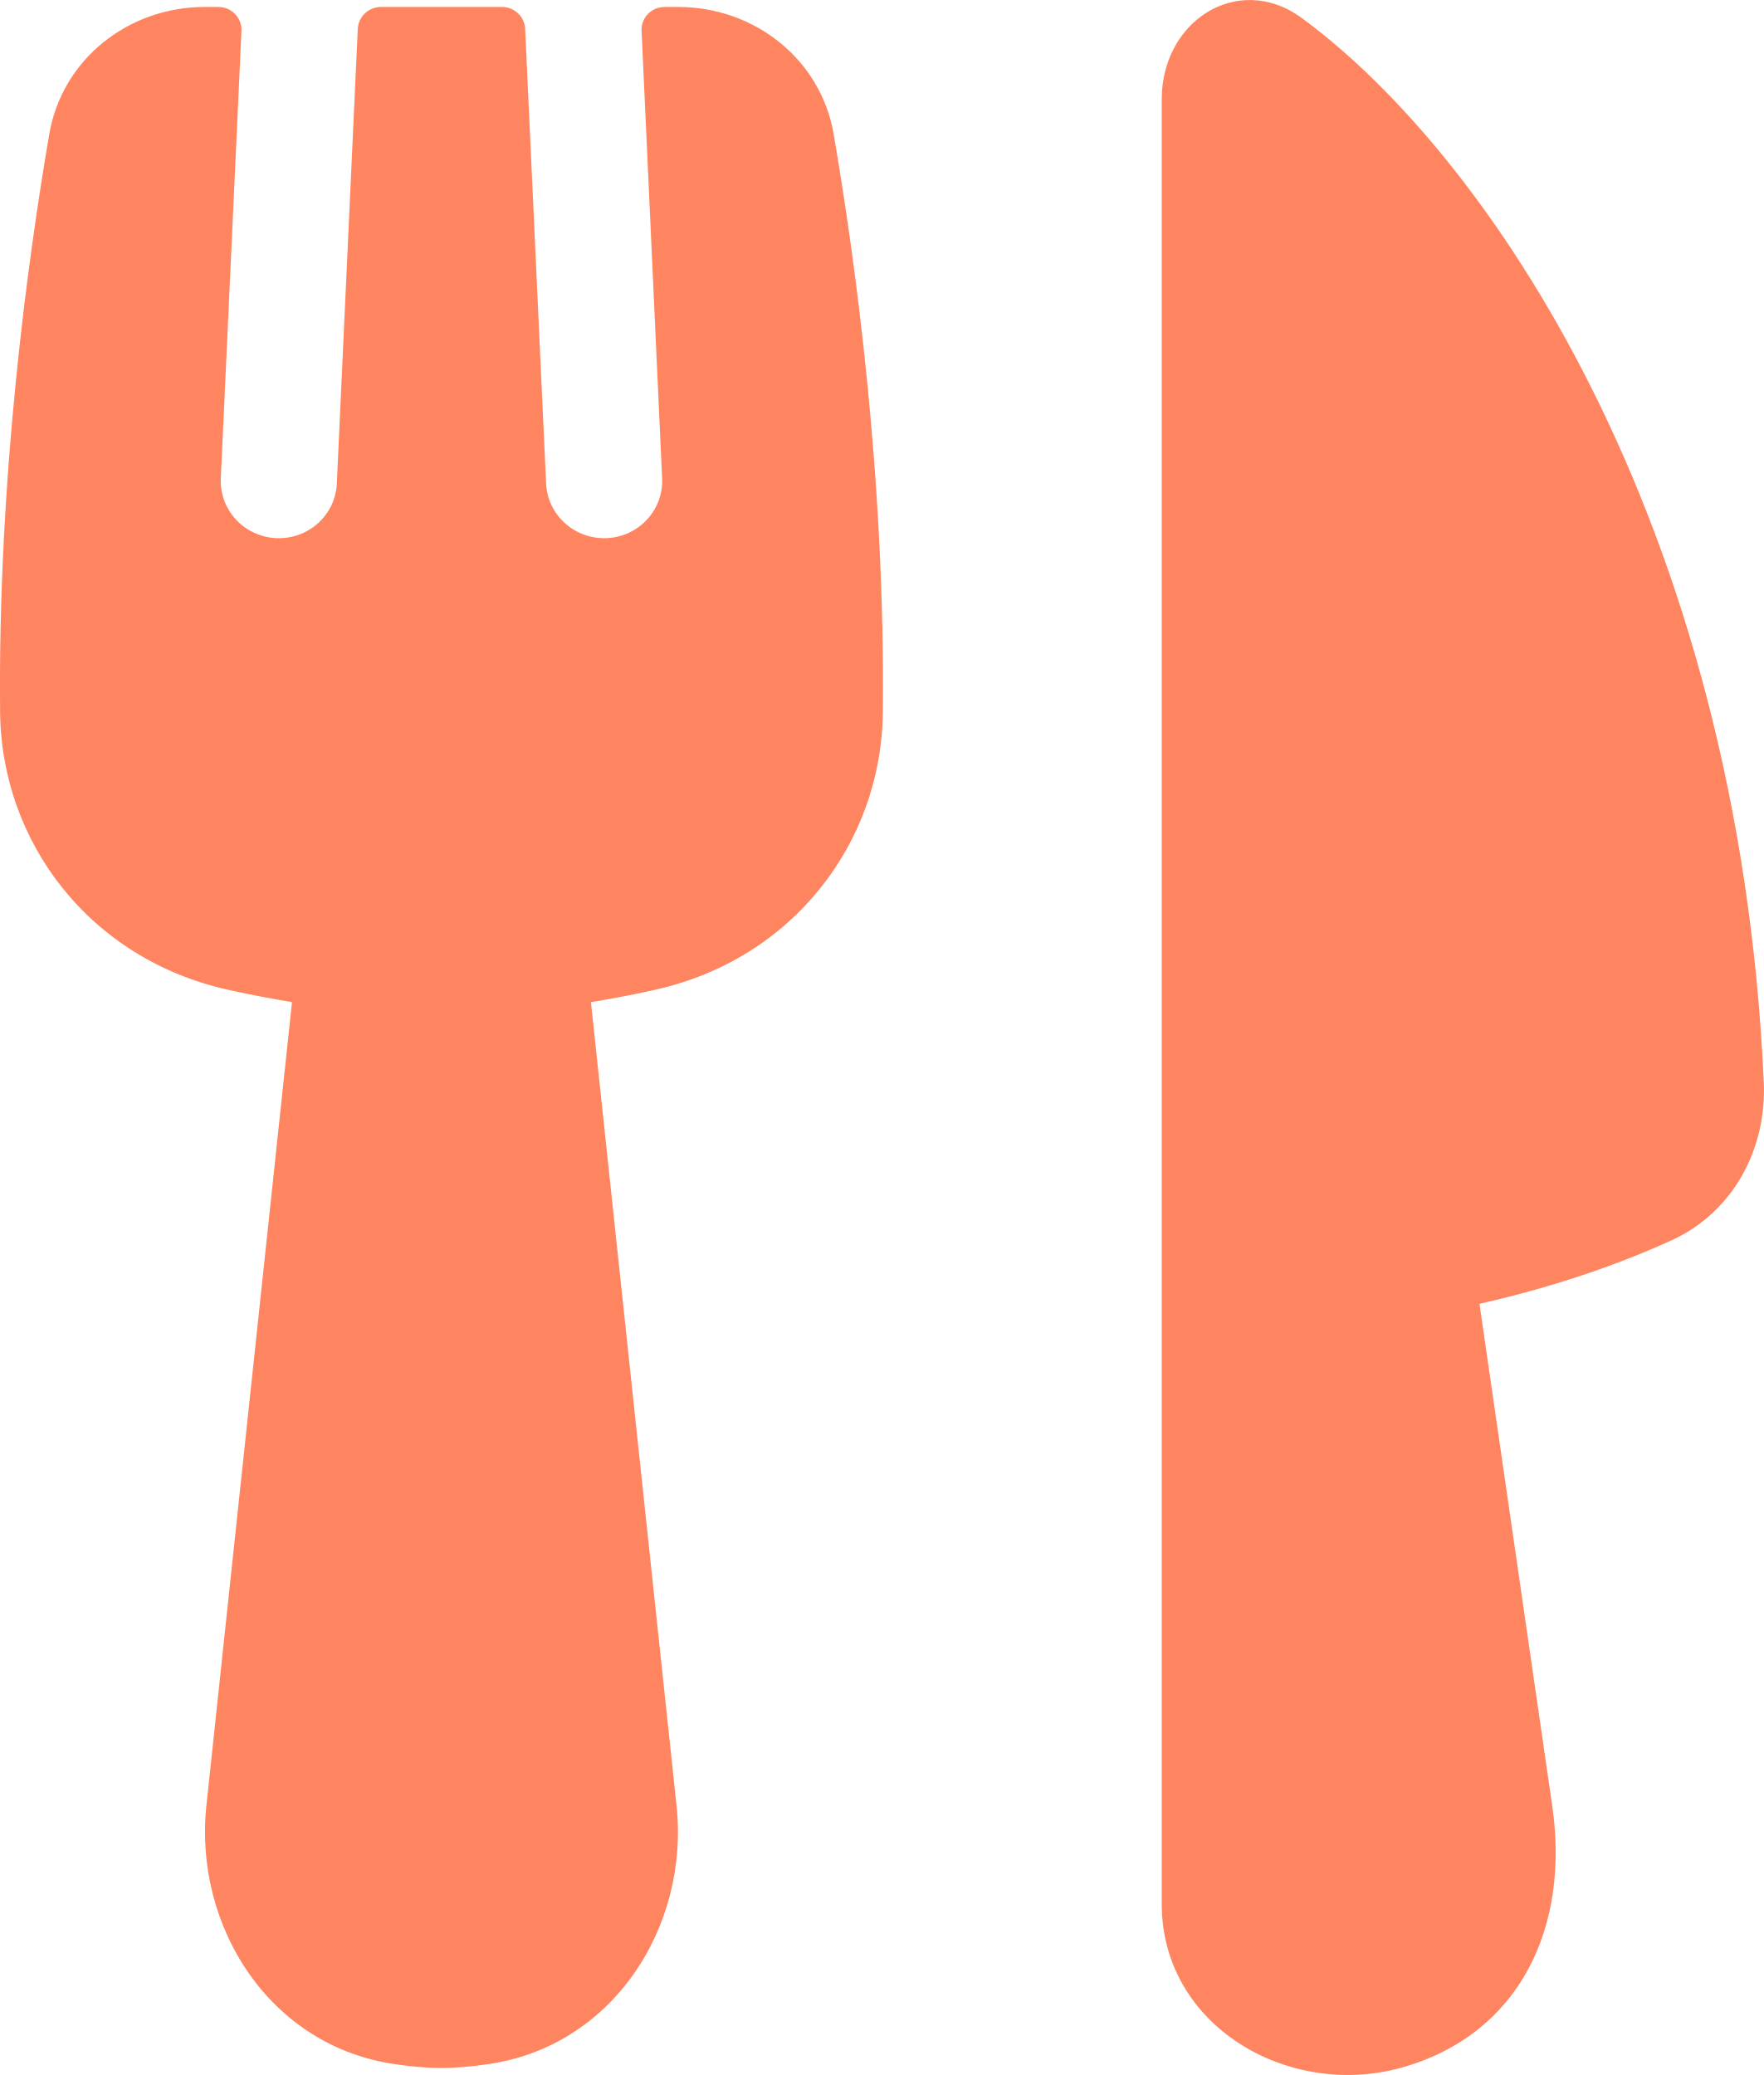
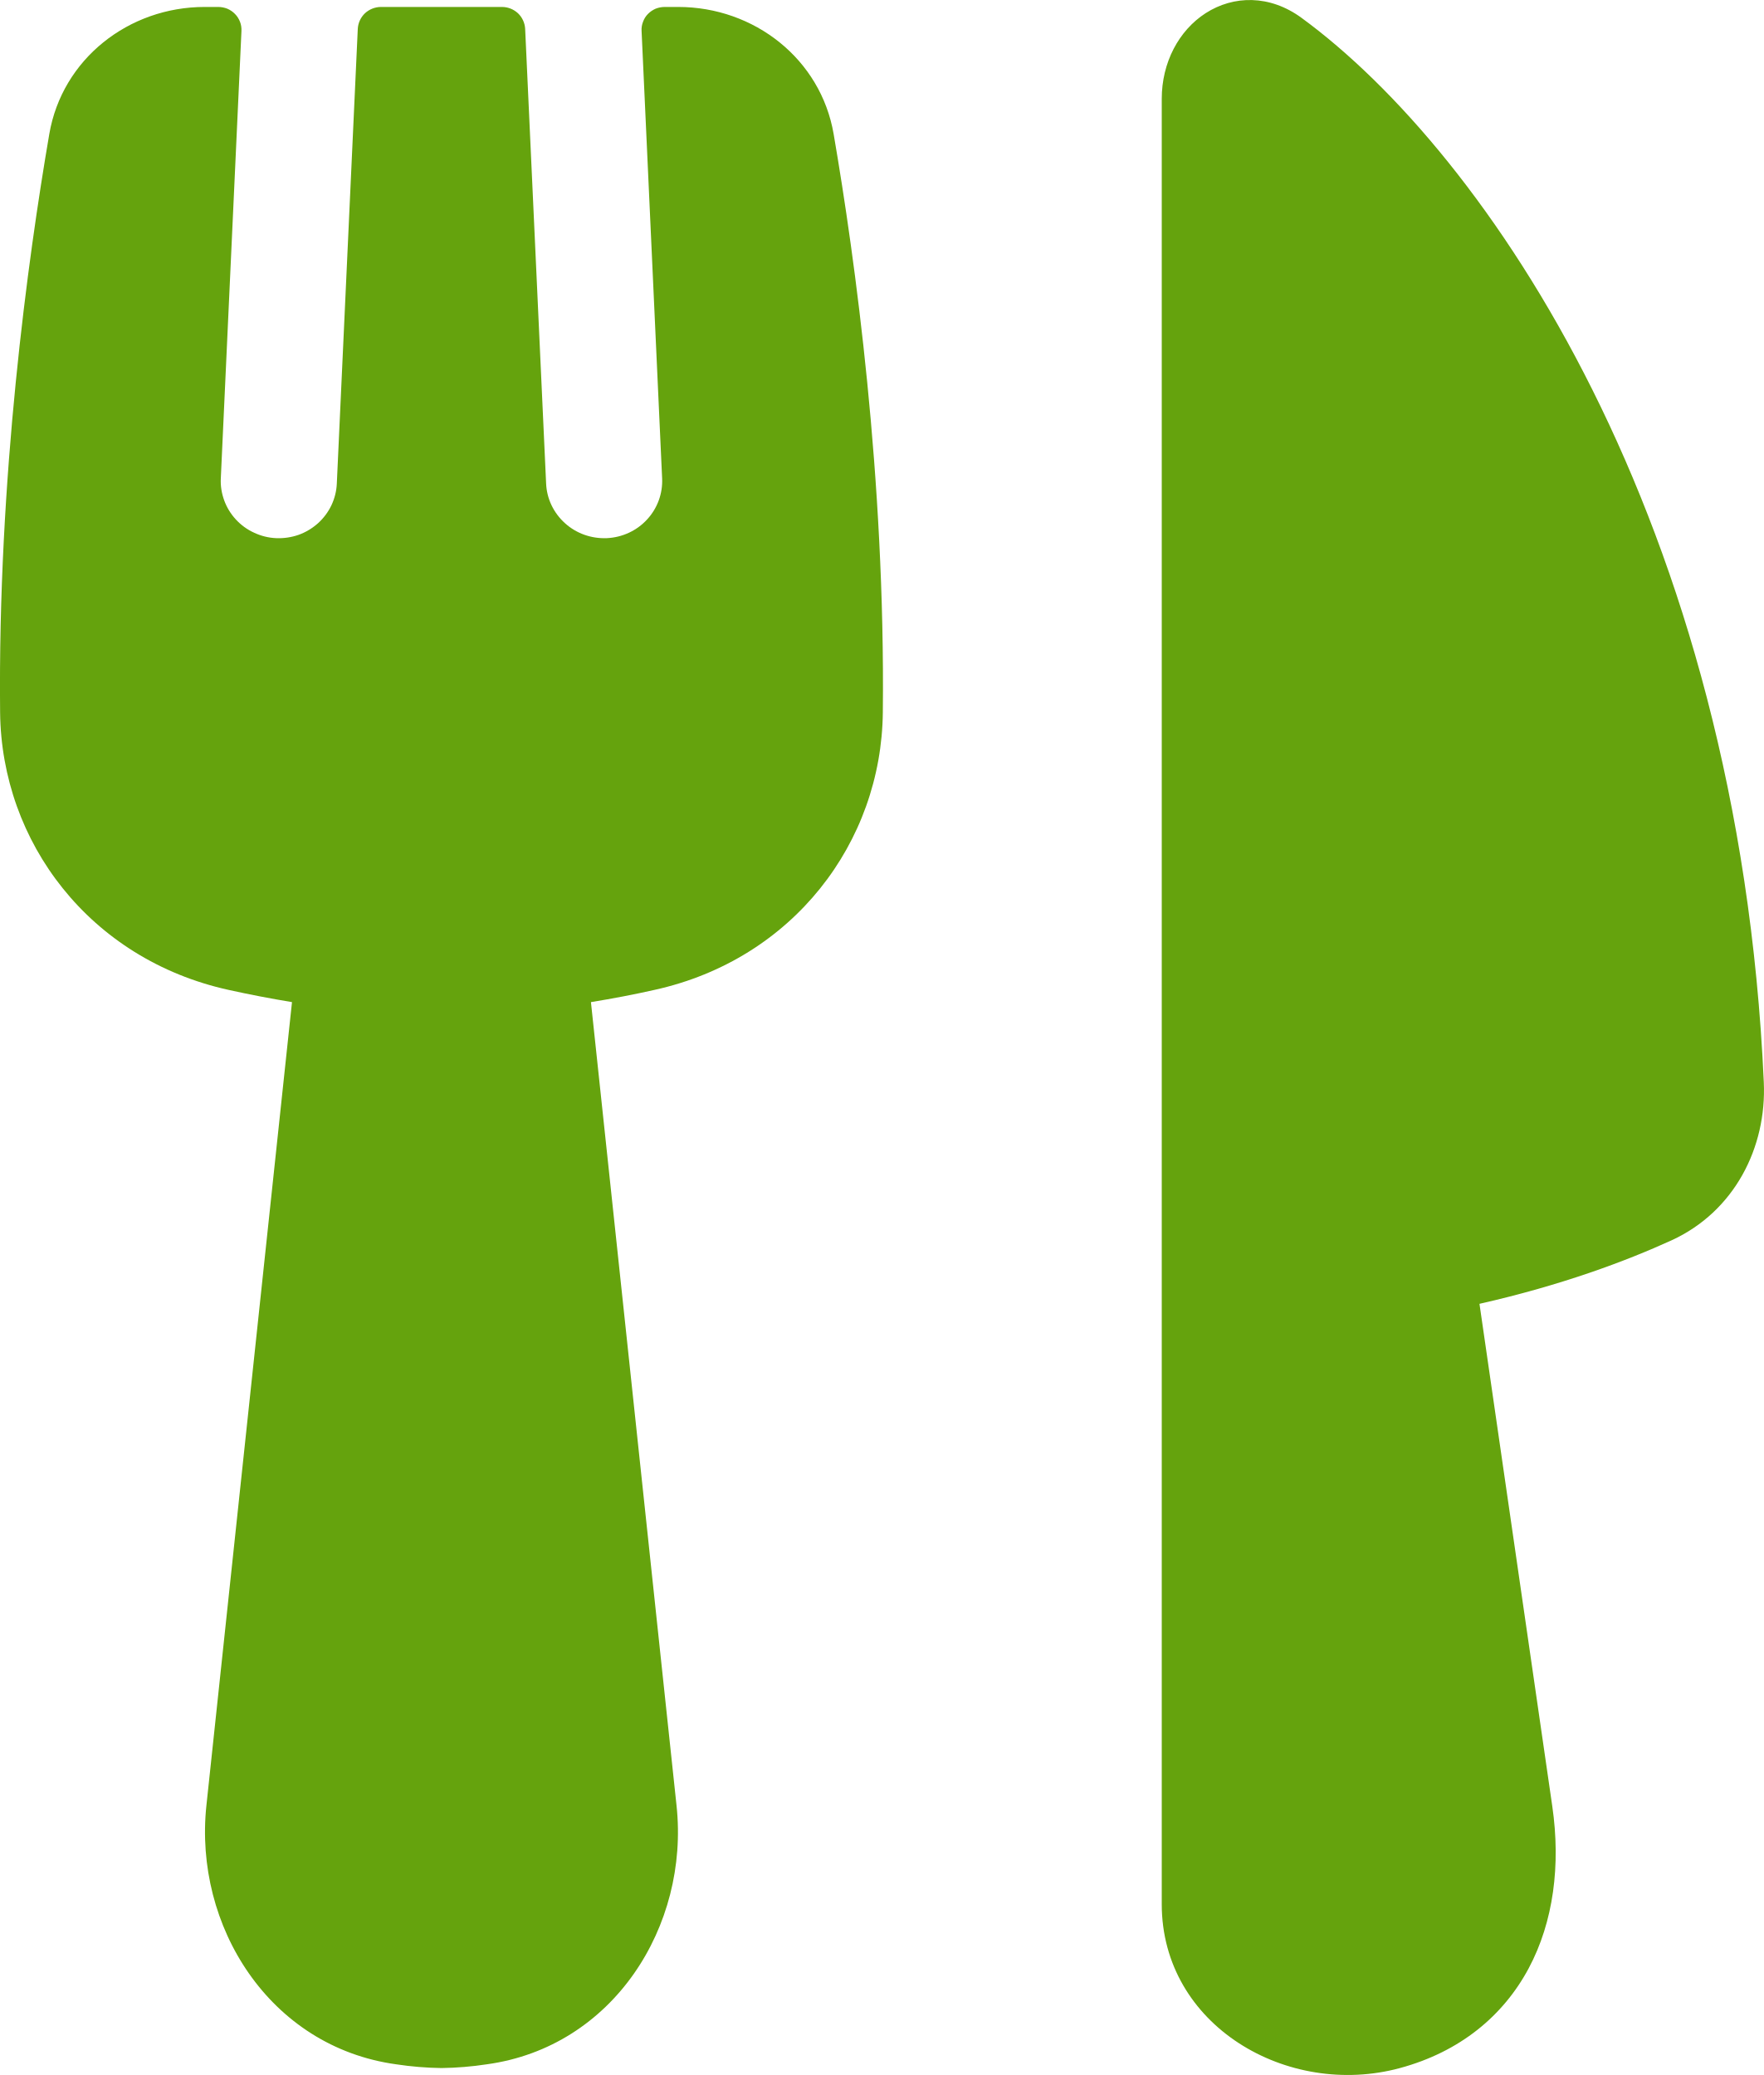
<svg xmlns="http://www.w3.org/2000/svg" width="17" height="20" viewBox="0 0 17 20" fill="none">
-   <path fill-rule="evenodd" clip-rule="evenodd" d="M11.619 0.127C11.888 -0.046 12.237 -0.052 12.543 0.172C14.325 1.476 16.754 5.014 16.998 10.43C17.027 11.06 16.715 11.677 16.109 11.955C15.668 12.156 15.052 12.387 14.258 12.567L14.96 17.412C15.041 17.974 14.973 18.522 14.731 18.974C14.486 19.43 14.071 19.776 13.492 19.933C12.409 20.227 11.196 19.524 11.196 18.353V0.952C11.196 0.603 11.36 0.294 11.619 0.127ZM0.475 1.292C0.599 0.569 1.24 0.067 1.972 0.067H2.103C2.133 0.067 2.163 0.073 2.191 0.084C2.219 0.096 2.244 0.113 2.265 0.135C2.286 0.156 2.302 0.182 2.313 0.21C2.324 0.238 2.328 0.268 2.327 0.298L2.128 4.611C2.124 4.683 2.136 4.755 2.161 4.824C2.186 4.892 2.224 4.954 2.274 5.008C2.323 5.061 2.383 5.105 2.45 5.135C2.516 5.166 2.588 5.184 2.662 5.187C2.735 5.19 2.809 5.179 2.878 5.155C2.947 5.13 3.01 5.092 3.065 5.043C3.119 4.994 3.163 4.935 3.194 4.87C3.225 4.804 3.243 4.733 3.246 4.66L3.448 0.278C3.451 0.221 3.476 0.167 3.517 0.128C3.559 0.089 3.615 0.067 3.672 0.067H4.837C4.895 0.067 4.95 0.089 4.992 0.128C5.033 0.167 5.058 0.221 5.061 0.278L5.263 4.66C5.269 4.807 5.335 4.944 5.445 5.043C5.554 5.142 5.699 5.193 5.848 5.187C5.996 5.18 6.136 5.116 6.236 5.007C6.336 4.899 6.388 4.756 6.381 4.61L6.183 0.298C6.181 0.268 6.186 0.238 6.197 0.21C6.207 0.182 6.223 0.156 6.244 0.135C6.265 0.113 6.291 0.096 6.318 0.084C6.346 0.073 6.376 0.067 6.407 0.067H6.536C7.269 0.067 7.91 0.569 8.034 1.292C8.241 2.499 8.532 4.609 8.508 6.866C8.495 8.119 7.644 9.246 6.308 9.541C6.113 9.585 5.909 9.624 5.695 9.659L6.52 17.404C6.644 18.564 5.911 19.73 4.691 19.897C4.547 19.919 4.401 19.931 4.255 19.933C4.109 19.931 3.963 19.919 3.818 19.897C2.598 19.729 1.866 18.564 1.989 17.404L2.814 9.659C2.609 9.625 2.405 9.586 2.202 9.541C0.866 9.246 0.014 8.119 0.001 6.866C-0.022 4.609 0.268 2.499 0.475 1.292Z" fill="#FF8560" />
+   <path fill-rule="evenodd" clip-rule="evenodd" d="M11.619 0.127C11.888 -0.046 12.237 -0.052 12.543 0.172C14.325 1.476 16.754 5.014 16.998 10.43C17.027 11.06 16.715 11.677 16.109 11.955C15.668 12.156 15.052 12.387 14.258 12.567L14.96 17.412C15.041 17.974 14.973 18.522 14.731 18.974C14.486 19.43 14.071 19.776 13.492 19.933C12.409 20.227 11.196 19.524 11.196 18.353V0.952C11.196 0.603 11.36 0.294 11.619 0.127ZM0.475 1.292C0.599 0.569 1.24 0.067 1.972 0.067H2.103C2.133 0.067 2.163 0.073 2.191 0.084C2.219 0.096 2.244 0.113 2.265 0.135C2.286 0.156 2.302 0.182 2.313 0.21C2.324 0.238 2.328 0.268 2.327 0.298L2.128 4.611C2.124 4.683 2.136 4.755 2.161 4.824C2.186 4.892 2.224 4.954 2.274 5.008C2.323 5.061 2.383 5.105 2.45 5.135C2.516 5.166 2.588 5.184 2.662 5.187C2.735 5.19 2.809 5.179 2.878 5.155C2.947 5.13 3.01 5.092 3.065 5.043C3.119 4.994 3.163 4.935 3.194 4.87C3.225 4.804 3.243 4.733 3.246 4.66L3.448 0.278C3.451 0.221 3.476 0.167 3.517 0.128C3.559 0.089 3.615 0.067 3.672 0.067H4.837C4.895 0.067 4.95 0.089 4.992 0.128C5.033 0.167 5.058 0.221 5.061 0.278L5.263 4.66C5.269 4.807 5.335 4.944 5.445 5.043C5.554 5.142 5.699 5.193 5.848 5.187C5.996 5.18 6.136 5.116 6.236 5.007C6.336 4.899 6.388 4.756 6.381 4.61L6.183 0.298C6.181 0.268 6.186 0.238 6.197 0.21C6.207 0.182 6.223 0.156 6.244 0.135C6.265 0.113 6.291 0.096 6.318 0.084C6.346 0.073 6.376 0.067 6.407 0.067H6.536C7.269 0.067 7.91 0.569 8.034 1.292C8.241 2.499 8.532 4.609 8.508 6.866C8.495 8.119 7.644 9.246 6.308 9.541C6.113 9.585 5.909 9.624 5.695 9.659L6.52 17.404C6.644 18.564 5.911 19.73 4.691 19.897C4.547 19.919 4.401 19.931 4.255 19.933C4.109 19.931 3.963 19.919 3.818 19.897C2.598 19.729 1.866 18.564 1.989 17.404L2.814 9.659C2.609 9.625 2.405 9.586 2.202 9.541C0.866 9.246 0.014 8.119 0.001 6.866C-0.022 4.609 0.268 2.499 0.475 1.292Z" fill="#65A30D" />
</svg>
